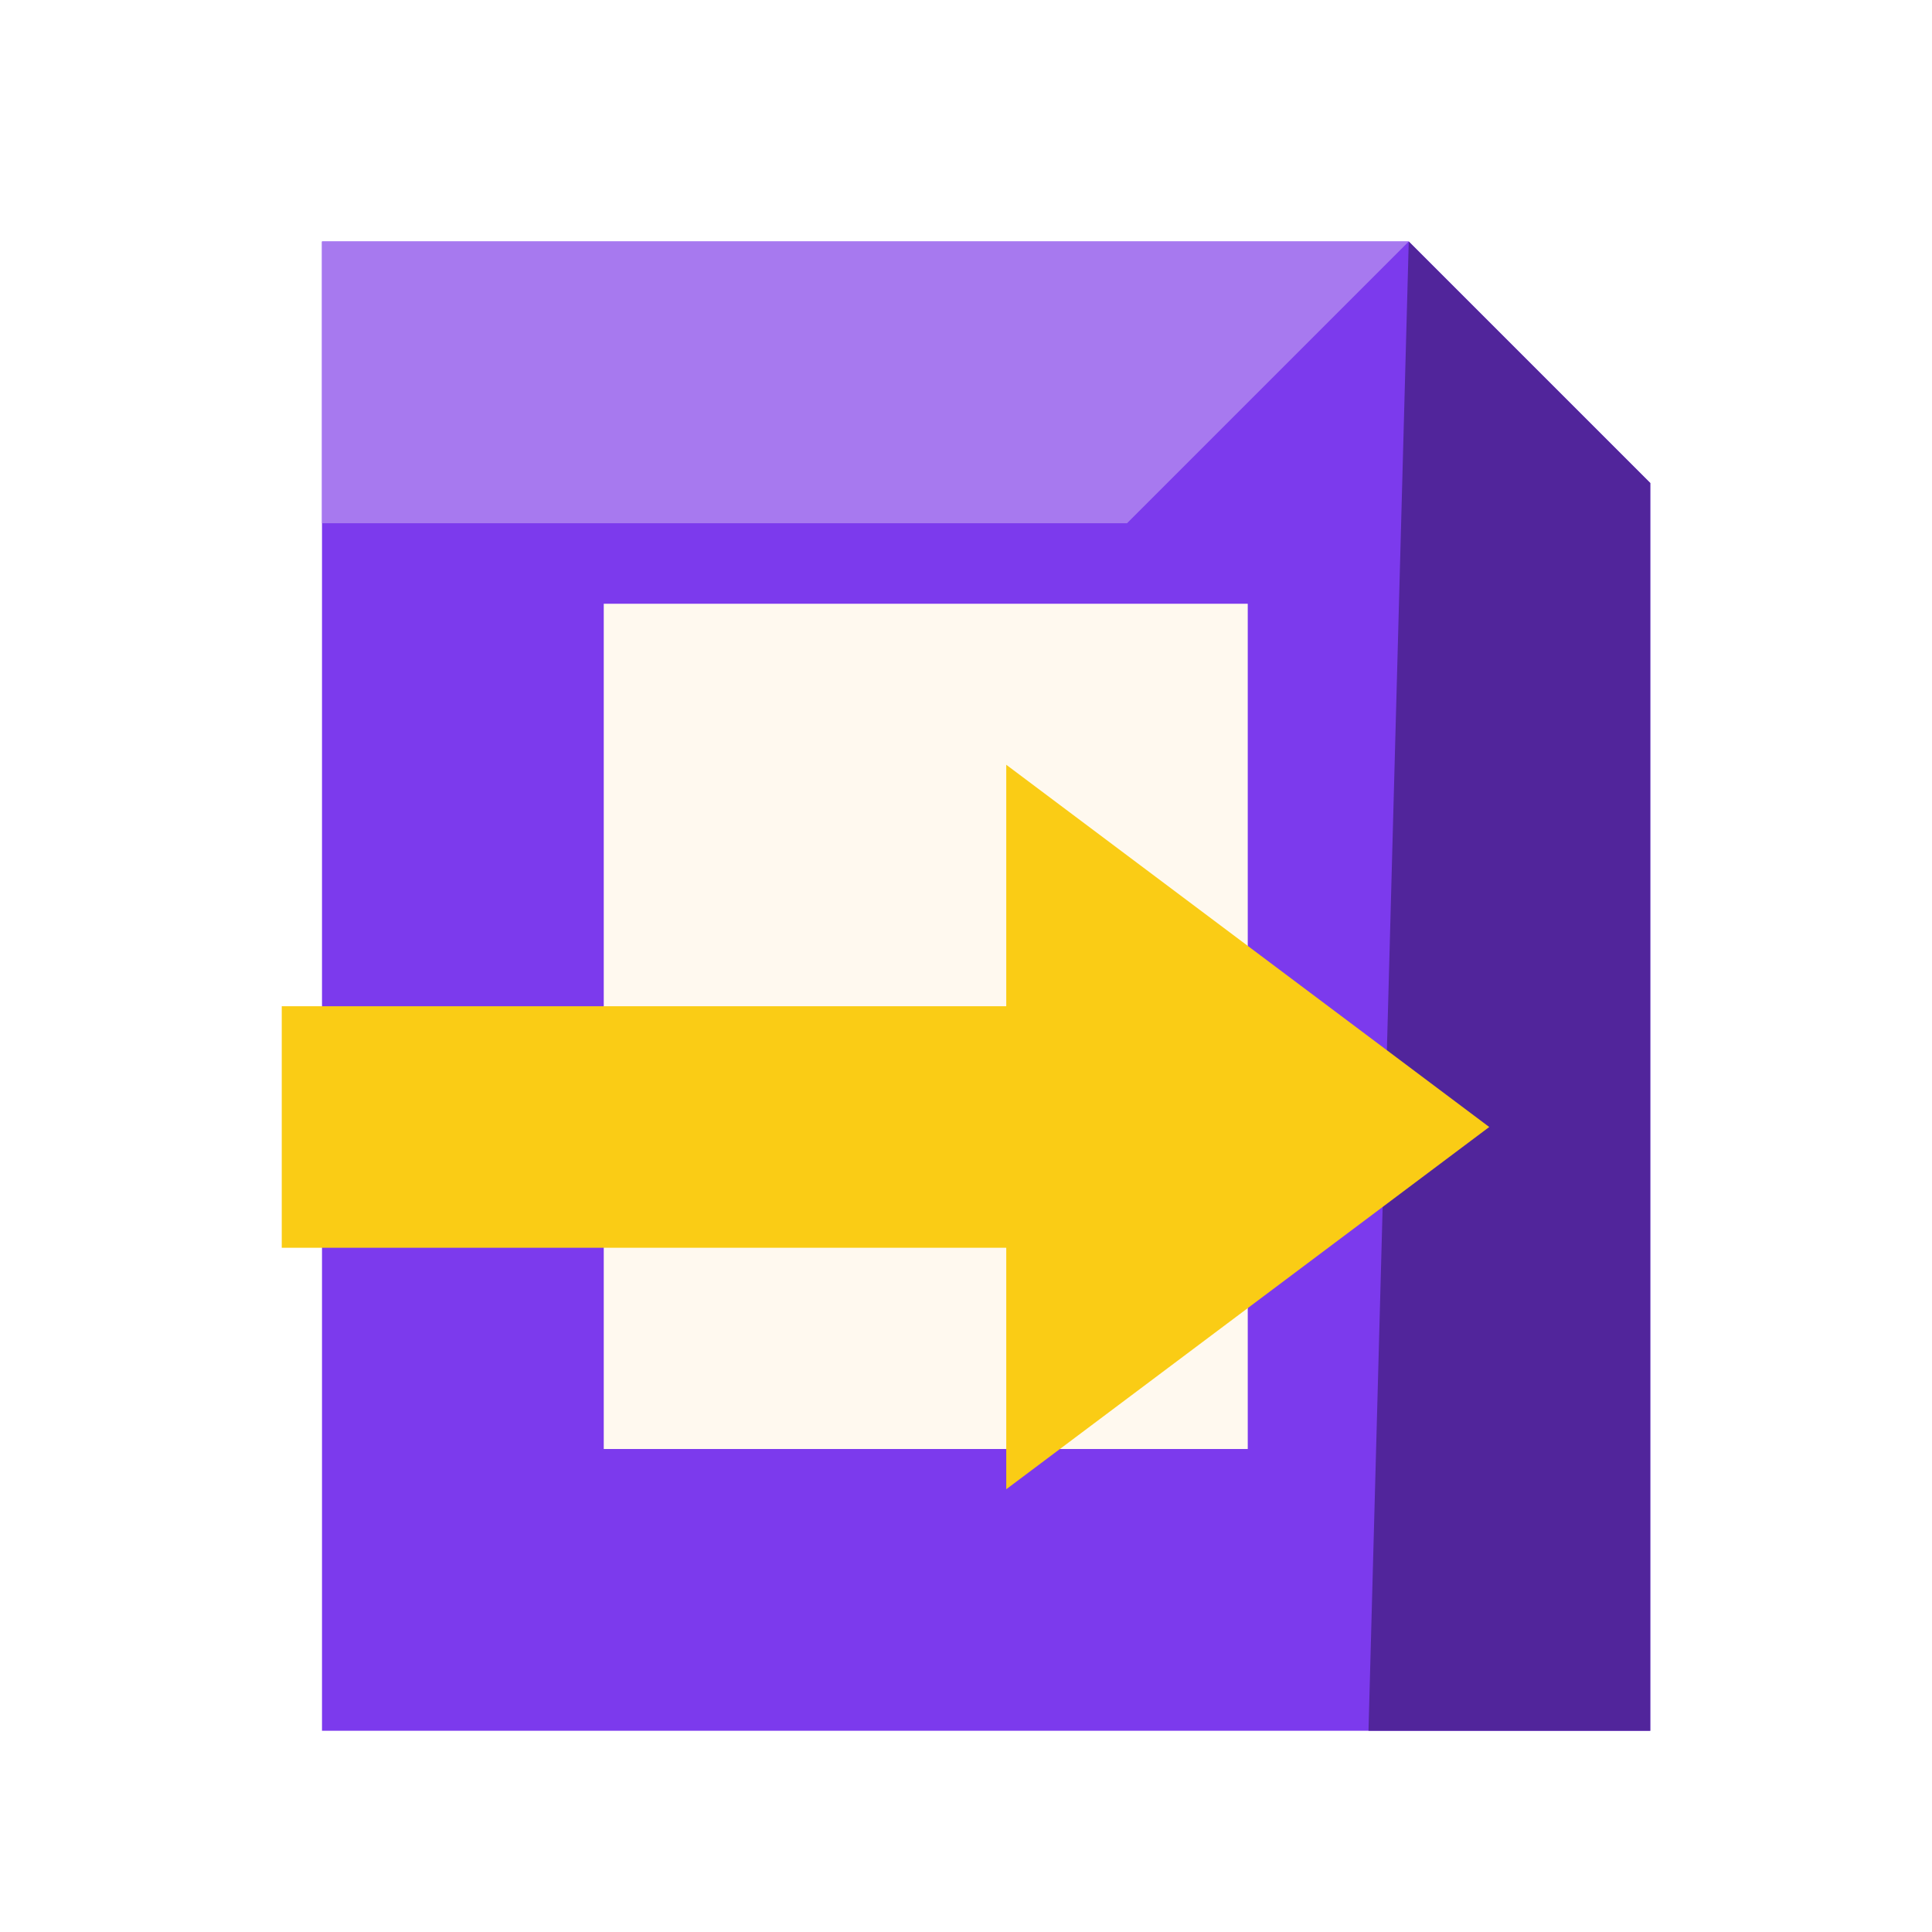
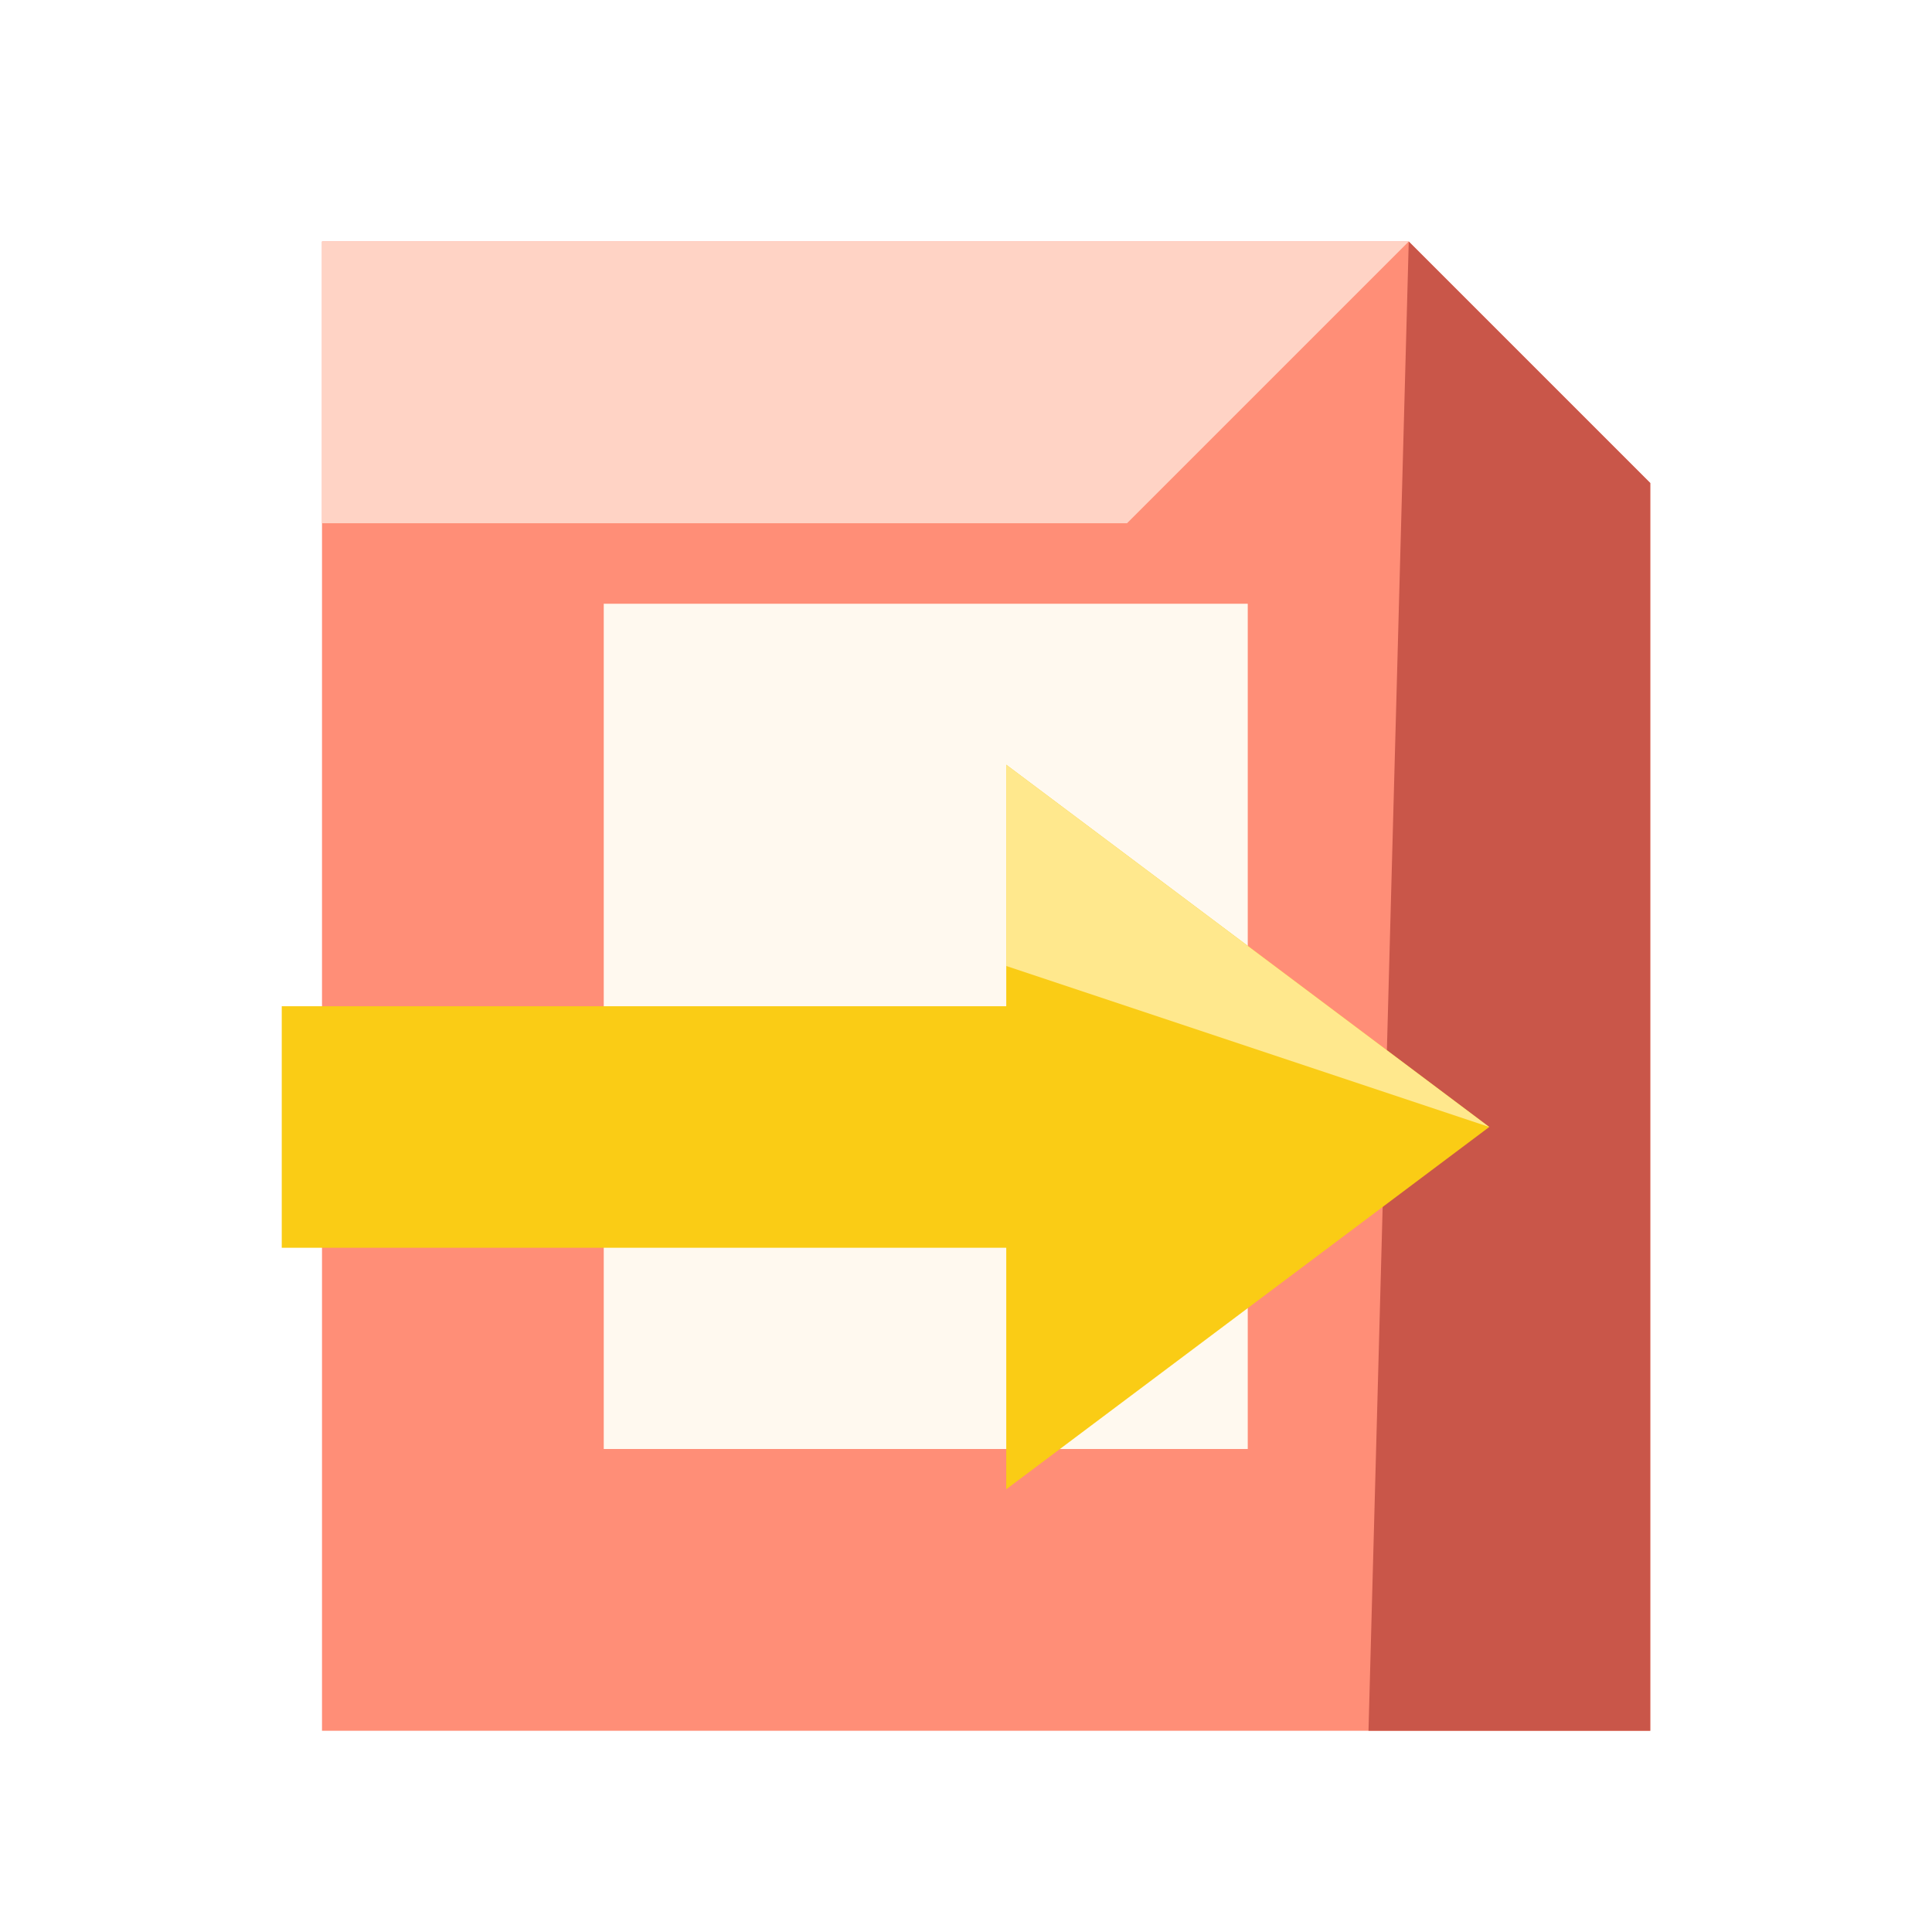
<svg xmlns="http://www.w3.org/2000/svg" viewBox="0 0 48 48">
-   <path fill="#7C3AED" d="M8 6h27l6 6v31H8Z" />
-   <path fill="#A779EF" d="M8 6h27l-7 7H8Z" />
-   <path fill="#51259B" d="m35 6 6 6v31h-7Z" />
+   <path fill="#FF8E77" d="M8 6h27l6 6v31H8Z" />
+   <path fill="#FFD3C5" d="M8 6h27l-7 7H8Z" />
+   <path fill="#C95649" d="m35 6 6 6v31h-7Z" />
  <path fill="#FFF9EF" d="M15 15h16v21H15Z" />
  <path fill="#FACC15" d="m25 19 12 9-12 9v-6H7v-6h18Z" />
+   <path fill="#FFE88D" d="m25 19 12 9-12-4Z" />
</svg>
